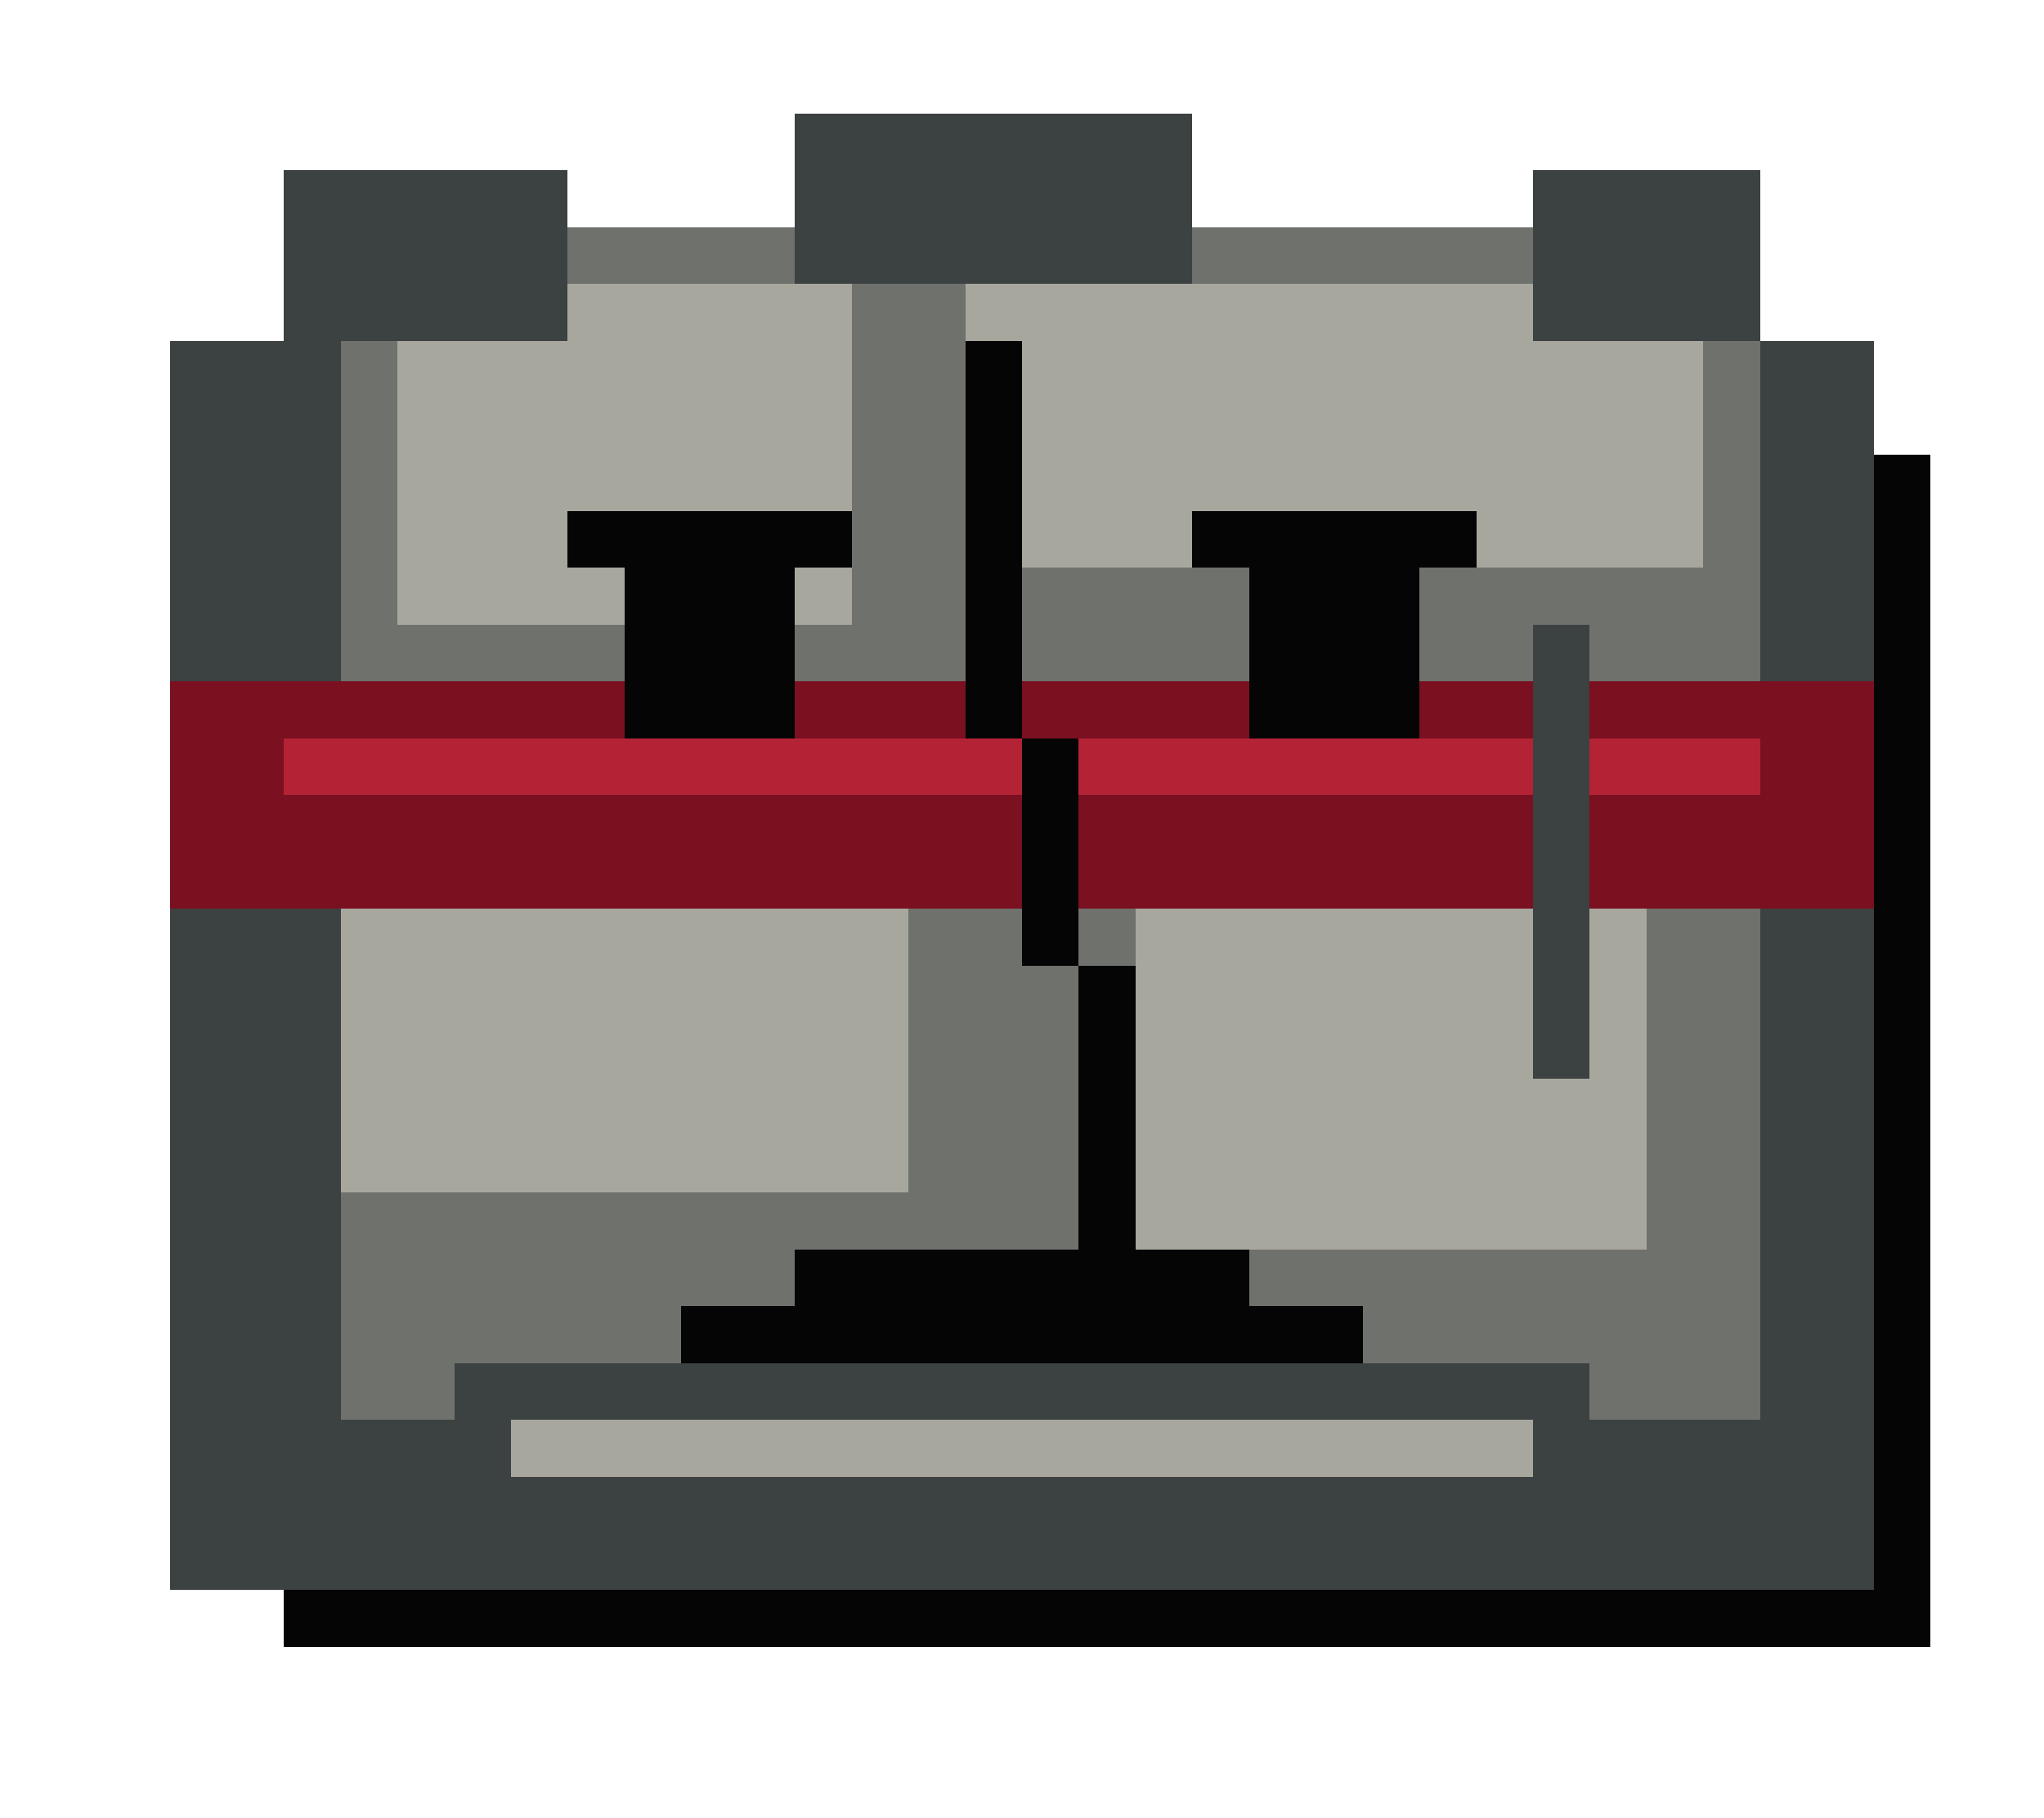
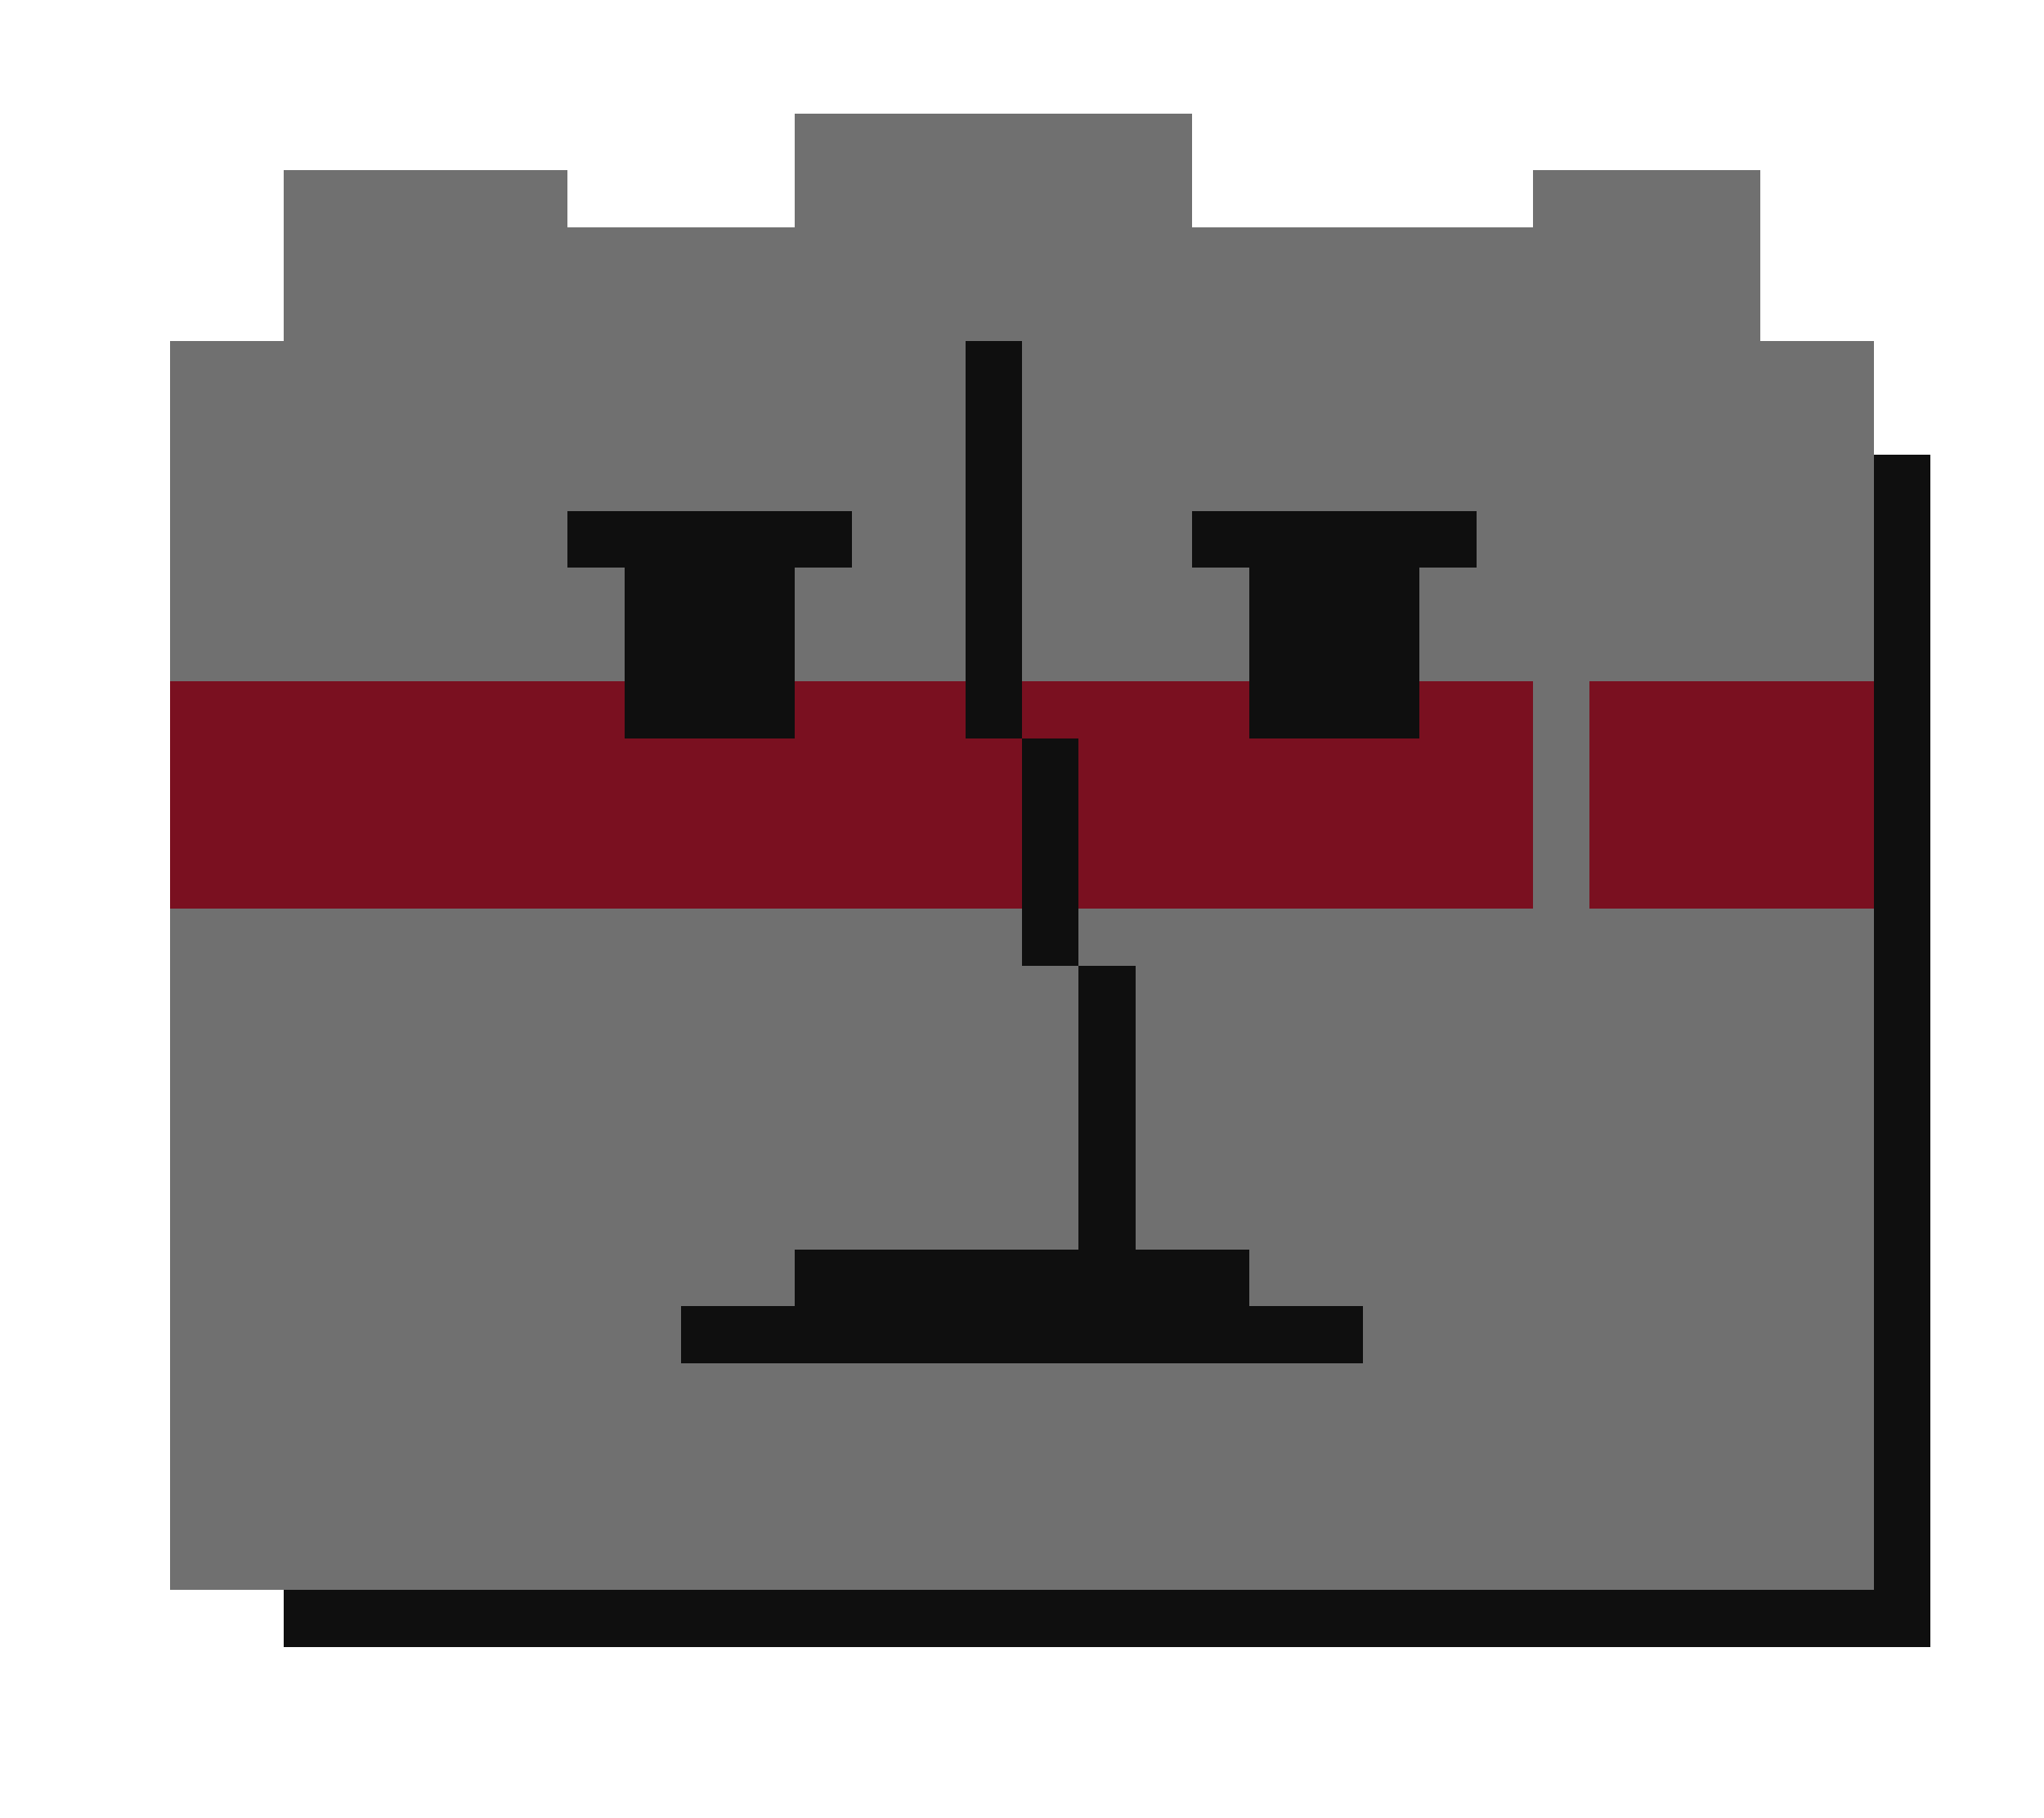
<svg xmlns="http://www.w3.org/2000/svg" width="36" height="32" shape-rendering="crispEdges">
  <rect width="36" height="32" fill="none" />
-   <rect x="5" y="8" width="29" height="21" fill="#050505" />
-   <rect x="3" y="6" width="30" height="22" fill="#3C4142" />
-   <rect x="6" y="4" width="25" height="21" fill="#6F716D" />
-   <rect x="7" y="5" width="8" height="6" fill="#A8A79E" />
-   <rect x="17" y="5" width="13" height="5" fill="#A8A79E" />
-   <rect x="6" y="13" width="10" height="8" fill="#A8A79E" />
-   <rect x="20" y="14" width="9" height="8" fill="#A8A79E" />
-   <rect x="5" y="3" width="5" height="3" fill="#3C4142" />
-   <rect x="14" y="2" width="7" height="3" fill="#3C4142" />
-   <rect x="27" y="3" width="4" height="3" fill="#3C4142" />
+   <rect x="5" y="8" width="29" height="21" fill="#0F0F0F" />
+   <rect x="3" y="6" width="30" height="22" fill="#707070" />
+   <rect x="6" y="4" width="25" height="21" fill="#707070" />
+   <rect x="7" y="5" width="8" height="6" fill="#707070" />
+   <rect x="17" y="5" width="13" height="5" fill="#707070" />
+   <rect x="6" y="13" width="10" height="8" fill="#707070" />
+   <rect x="20" y="14" width="9" height="8" fill="#707070" />
+   <rect x="5" y="3" width="5" height="3" fill="#707070" />
+   <rect x="14" y="2" width="7" height="3" fill="#707070" />
+   <rect x="27" y="3" width="4" height="3" fill="#707070" />
  <rect x="3" y="12" width="30" height="4" fill="#7A1020" />
-   <rect x="5" y="13" width="26" height="1" fill="#B42335" />
-   <rect x="11" y="10" width="3" height="3" fill="#050505" />
-   <rect x="22" y="10" width="3" height="3" fill="#050505" />
-   <rect x="10" y="9" width="5" height="1" fill="#050505" />
-   <rect x="21" y="9" width="5" height="1" fill="#050505" />
-   <rect x="14" y="22" width="8" height="2" fill="#050505" />
-   <rect x="12" y="23" width="3" height="1" fill="#050505" />
-   <rect x="21" y="23" width="3" height="1" fill="#050505" />
-   <rect x="17" y="6" width="1" height="7" fill="#050505" />
-   <rect x="18" y="13" width="1" height="4" fill="#050505" />
-   <rect x="19" y="17" width="1" height="7" fill="#050505" />
-   <rect x="27" y="11" width="1" height="8" fill="#3C4142" />
-   <rect x="8" y="24" width="20" height="3" fill="#3C4142" />
-   <rect x="9" y="25" width="18" height="1" fill="#A8A79E" />
+   <rect x="5" y="13" width="26" height="1" fill="#7A1020" />
+   <rect x="11" y="10" width="3" height="3" fill="#0F0F0F" />
+   <rect x="22" y="10" width="3" height="3" fill="#0F0F0F" />
+   <rect x="10" y="9" width="5" height="1" fill="#0F0F0F" />
+   <rect x="21" y="9" width="5" height="1" fill="#0F0F0F" />
+   <rect x="14" y="22" width="8" height="2" fill="#0F0F0F" />
+   <rect x="12" y="23" width="3" height="1" fill="#0F0F0F" />
+   <rect x="21" y="23" width="3" height="1" fill="#0F0F0F" />
+   <rect x="17" y="6" width="1" height="7" fill="#0F0F0F" />
+   <rect x="18" y="13" width="1" height="4" fill="#0F0F0F" />
+   <rect x="19" y="17" width="1" height="7" fill="#0F0F0F" />
+   <rect x="27" y="11" width="1" height="8" fill="#707070" />
+   <rect x="8" y="24" width="20" height="3" fill="#707070" />
+   <rect x="9" y="25" width="18" height="1" fill="#707070" />
</svg>
